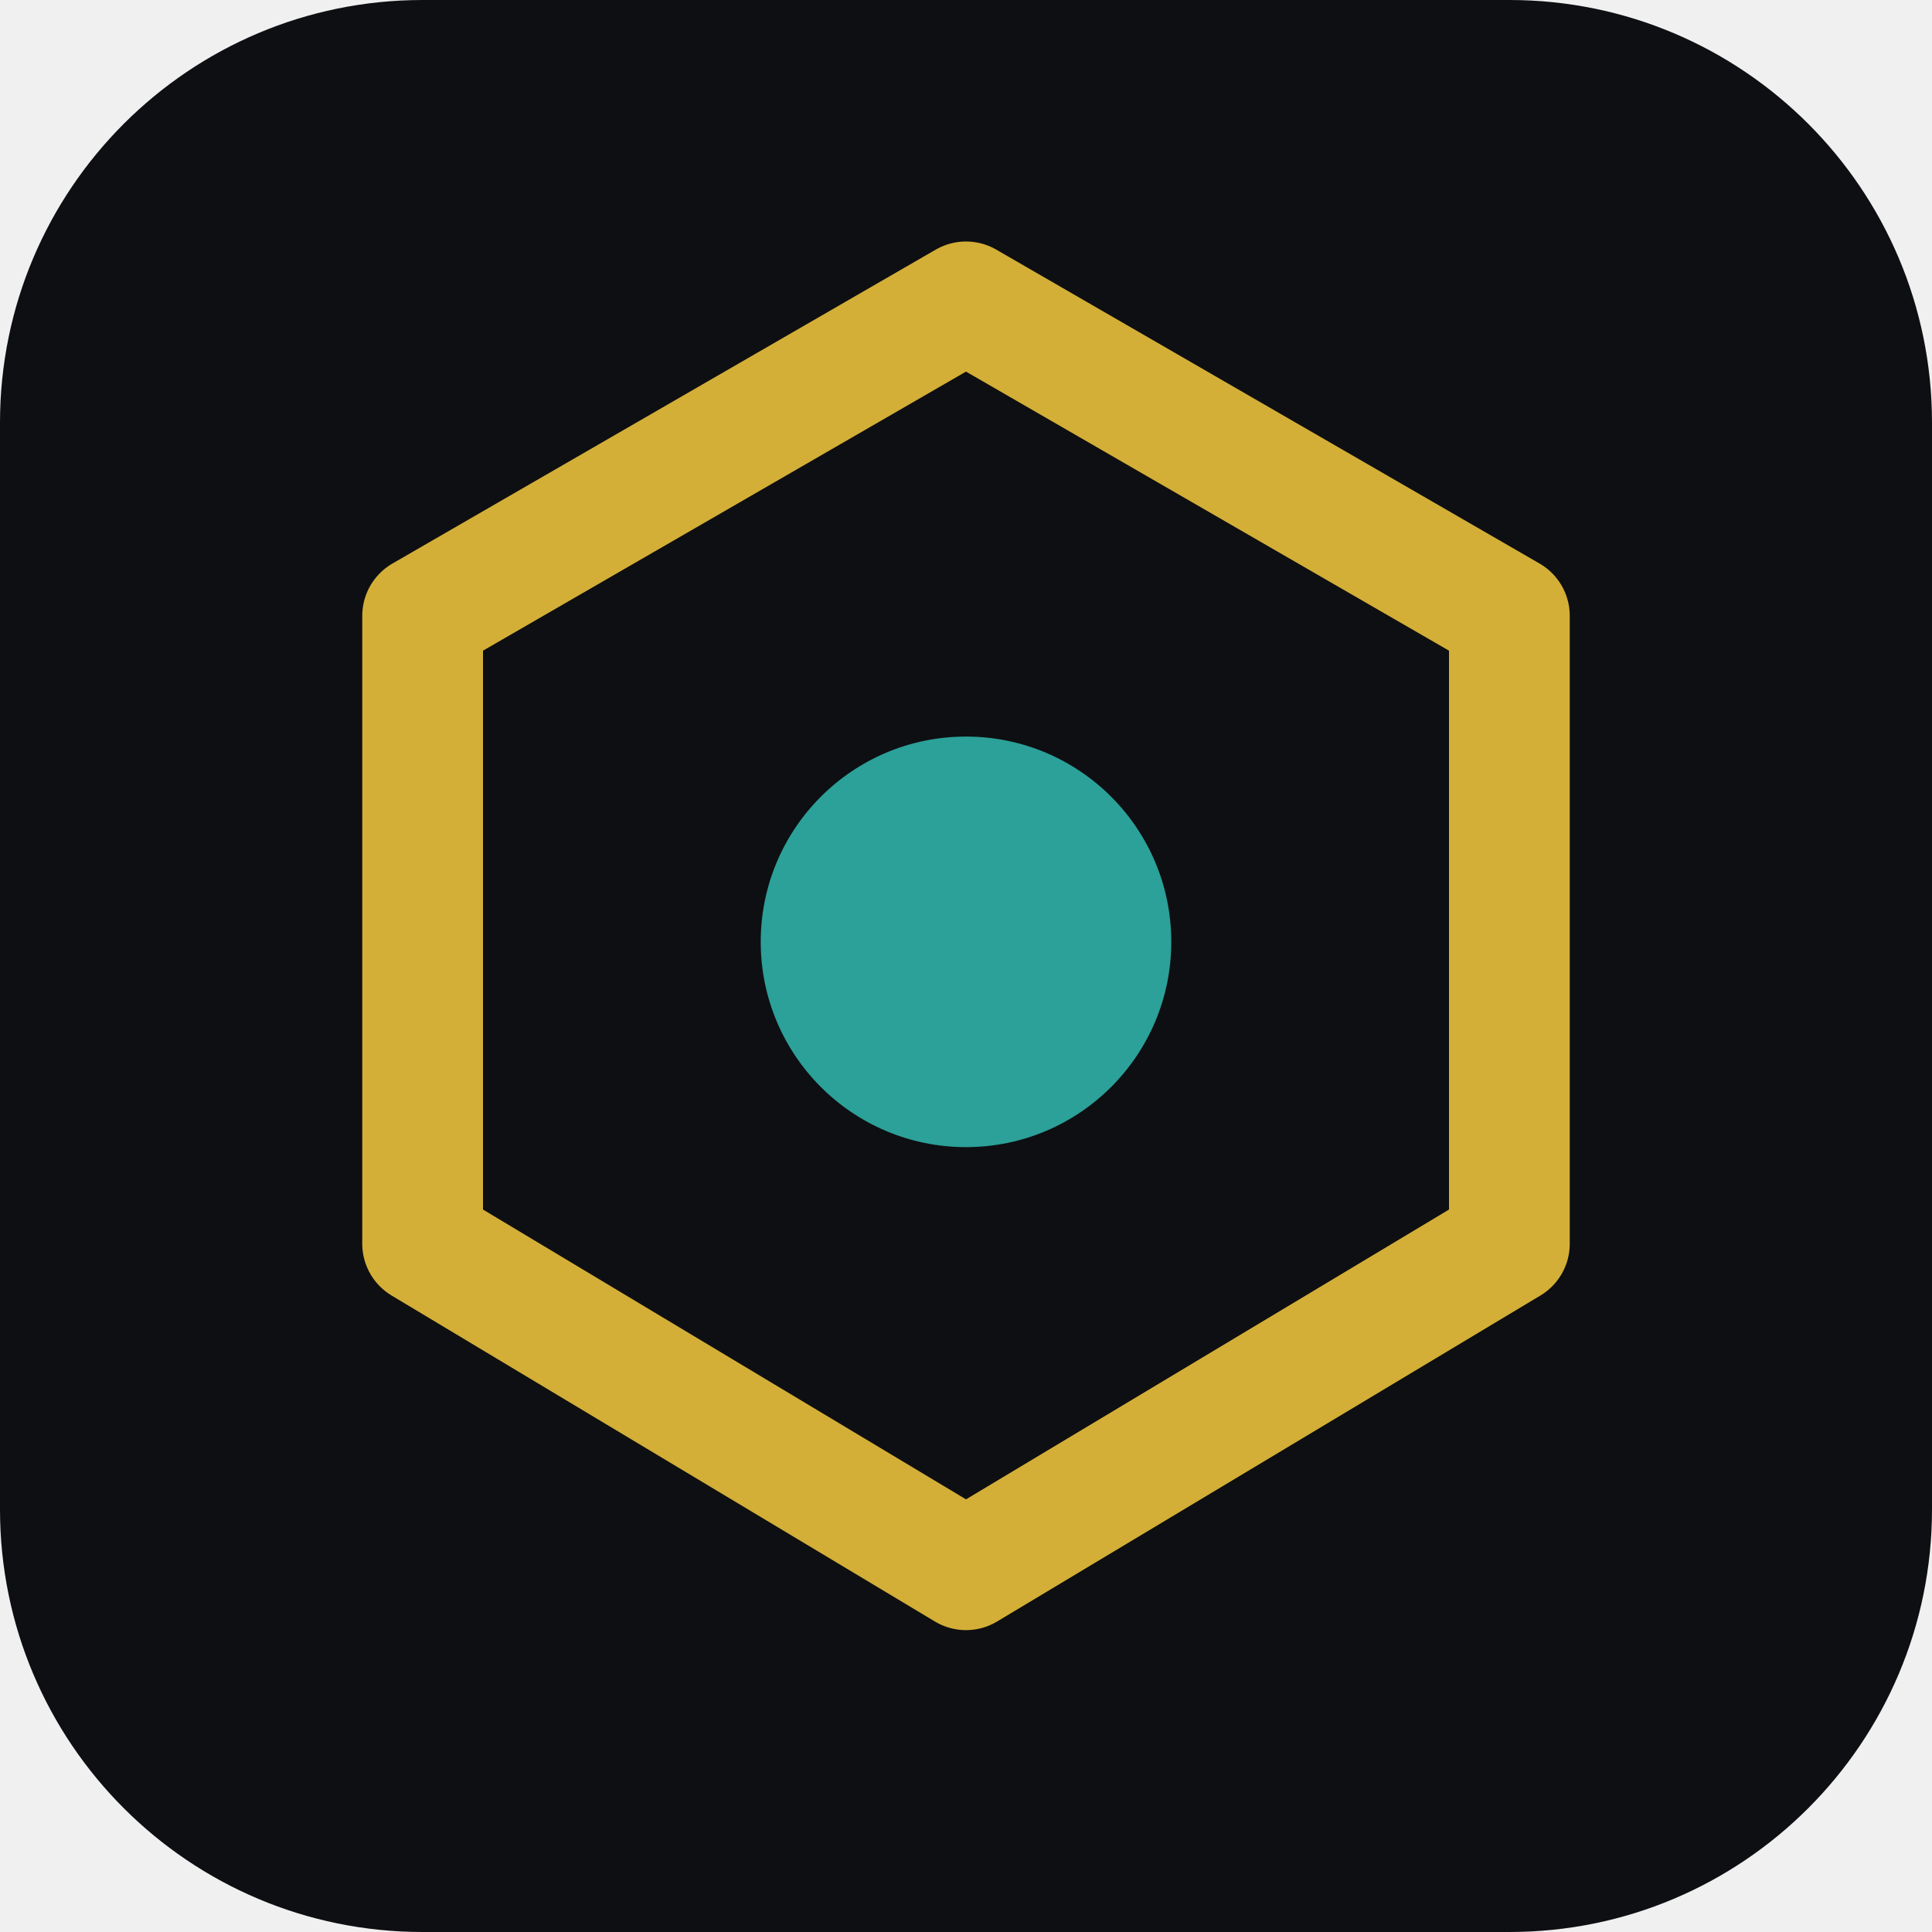
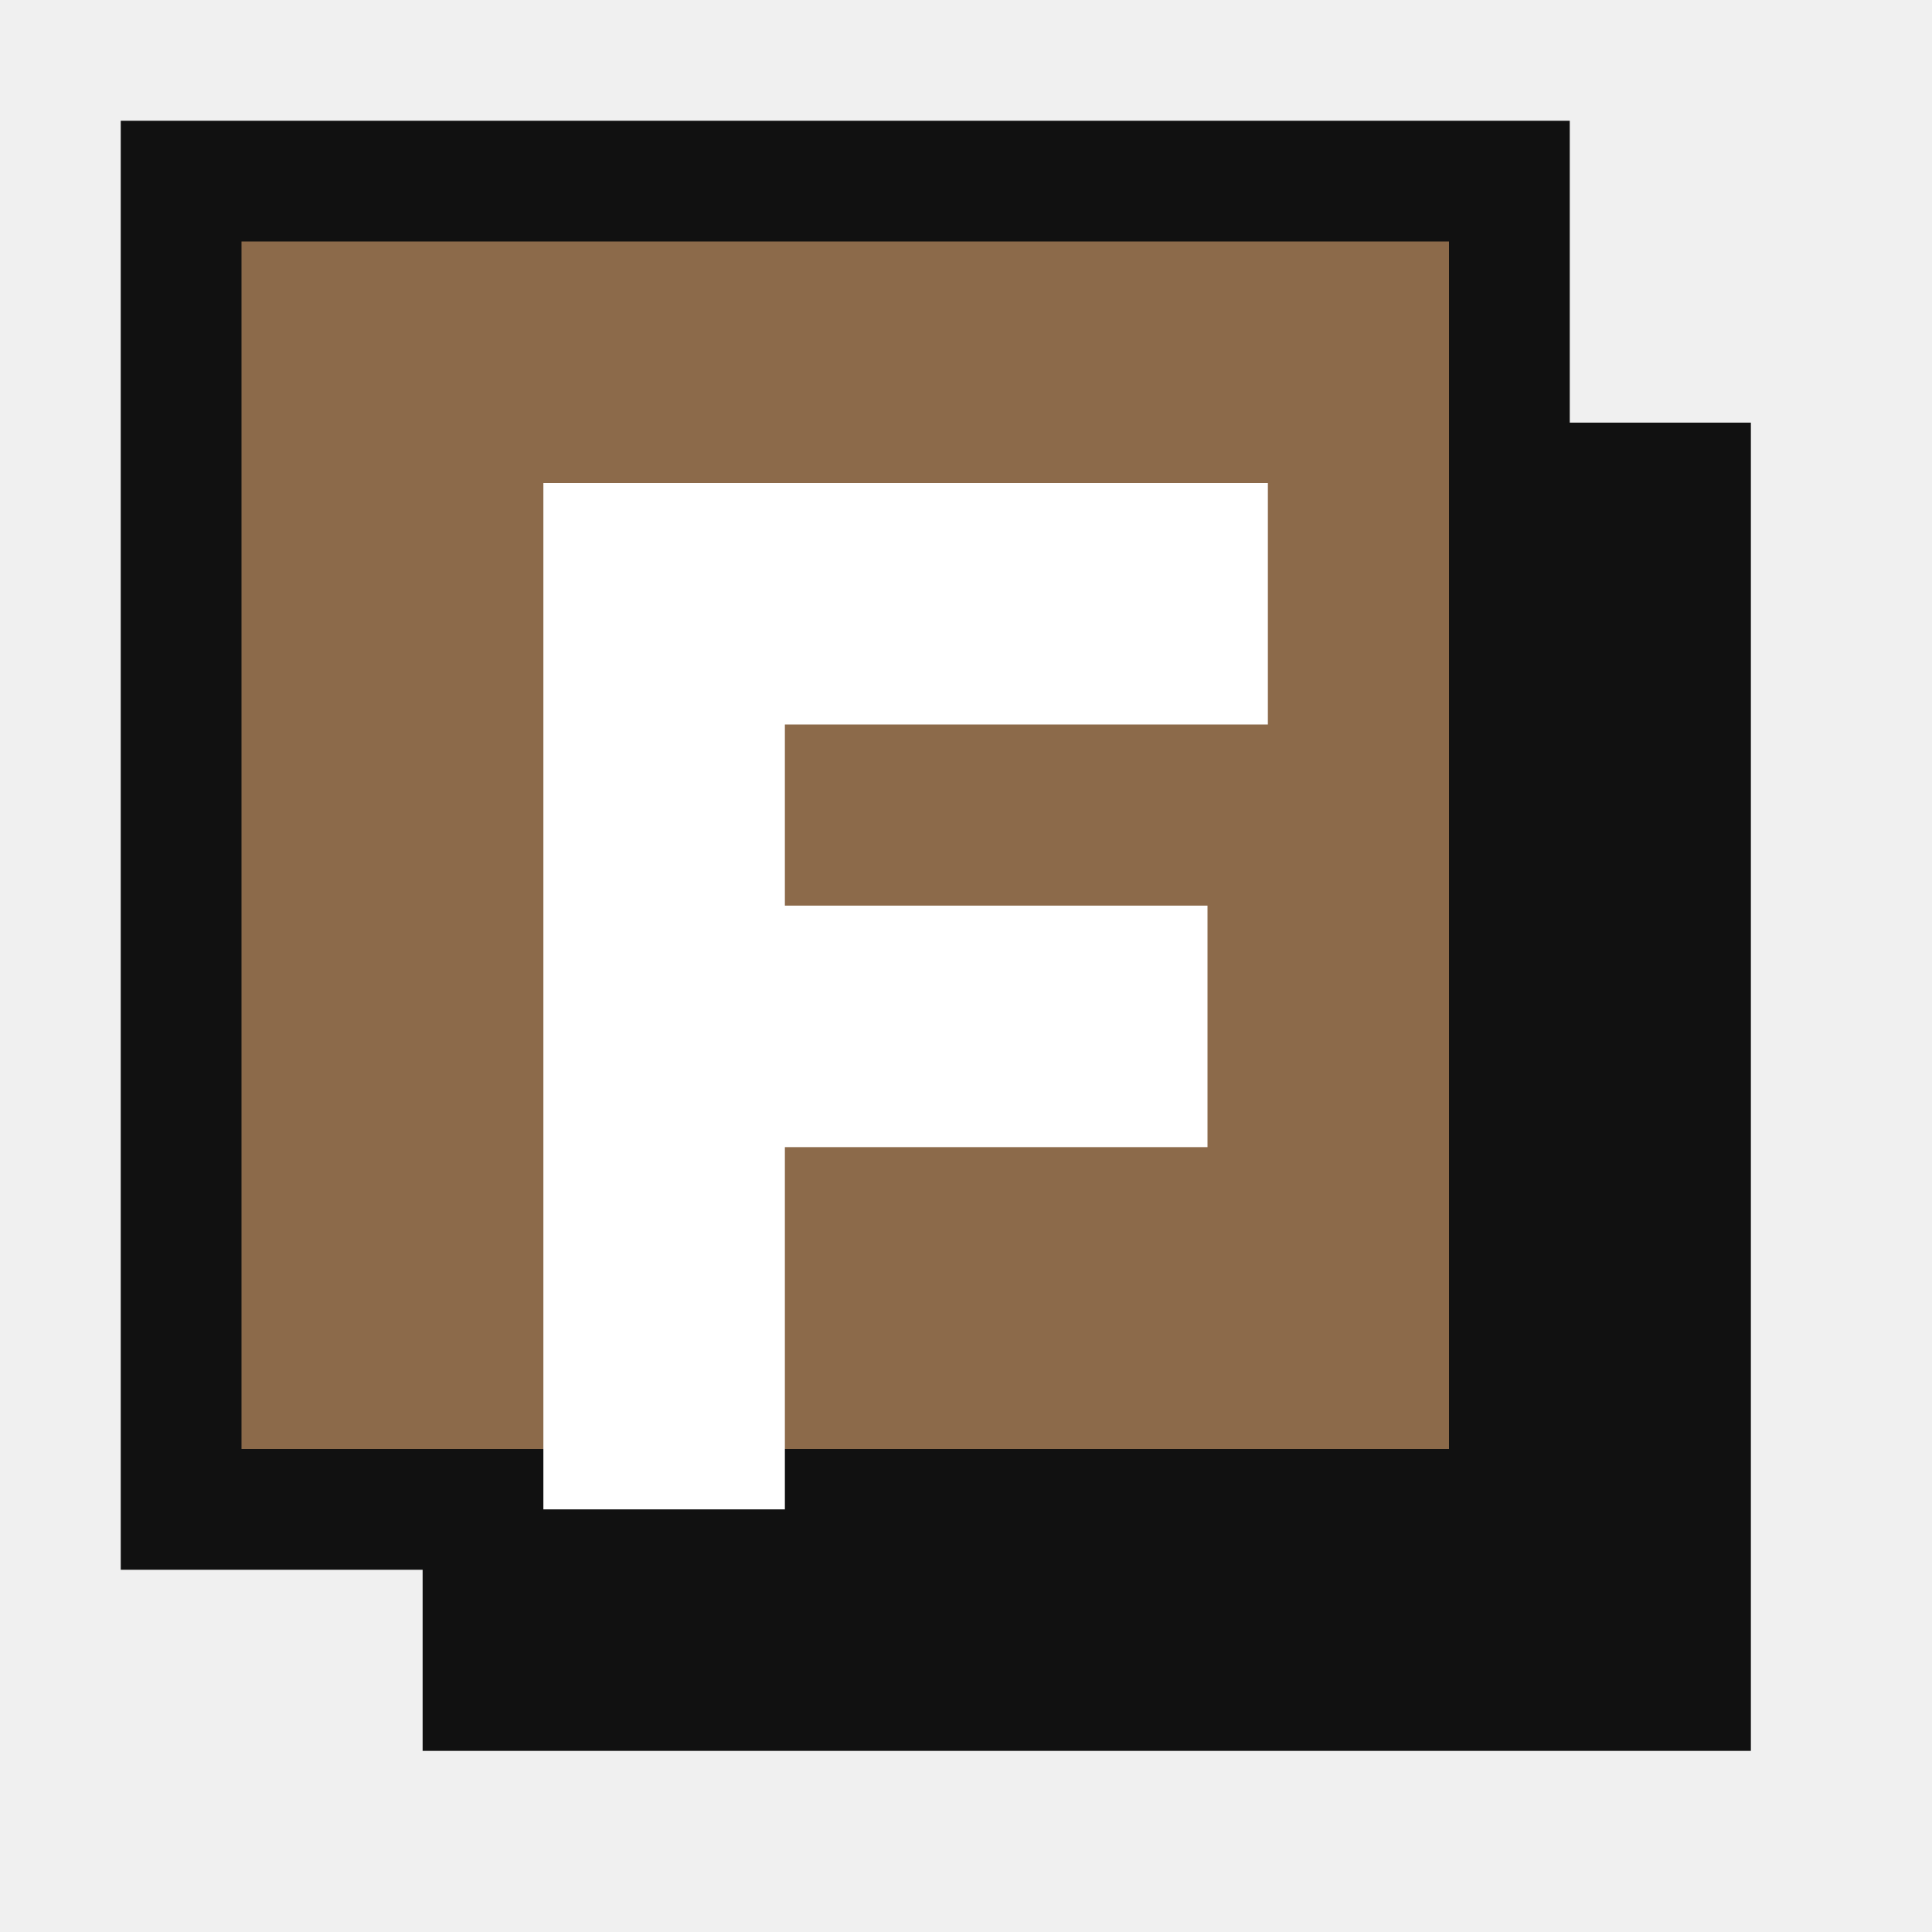
<svg xmlns="http://www.w3.org/2000/svg" viewBox="0 0 32 32" width="32" height="32">
-   <rect width="32" height="32" rx="7" fill="#0E0F12" />
-   <path d="M16 5l9 5.2v10.4L16 26l-9-5.4V10.2z" fill="none" stroke="#D4AF37" stroke-width="2" stroke-linejoin="round" />
-   <circle cx="16" cy="15.6" r="3.4" fill="#2BA199" />
+   <rect x="7" y="7" width="22" height="22" fill="#111111" />
+   <rect x="3" y="3" width="22" height="22" fill="#8c6a4a" stroke="#111111" stroke-width="2" />
+   <path d="M9 8h12v4h-8v3h7v4h-7v6h-4z" fill="#ffffff" />
</svg>
